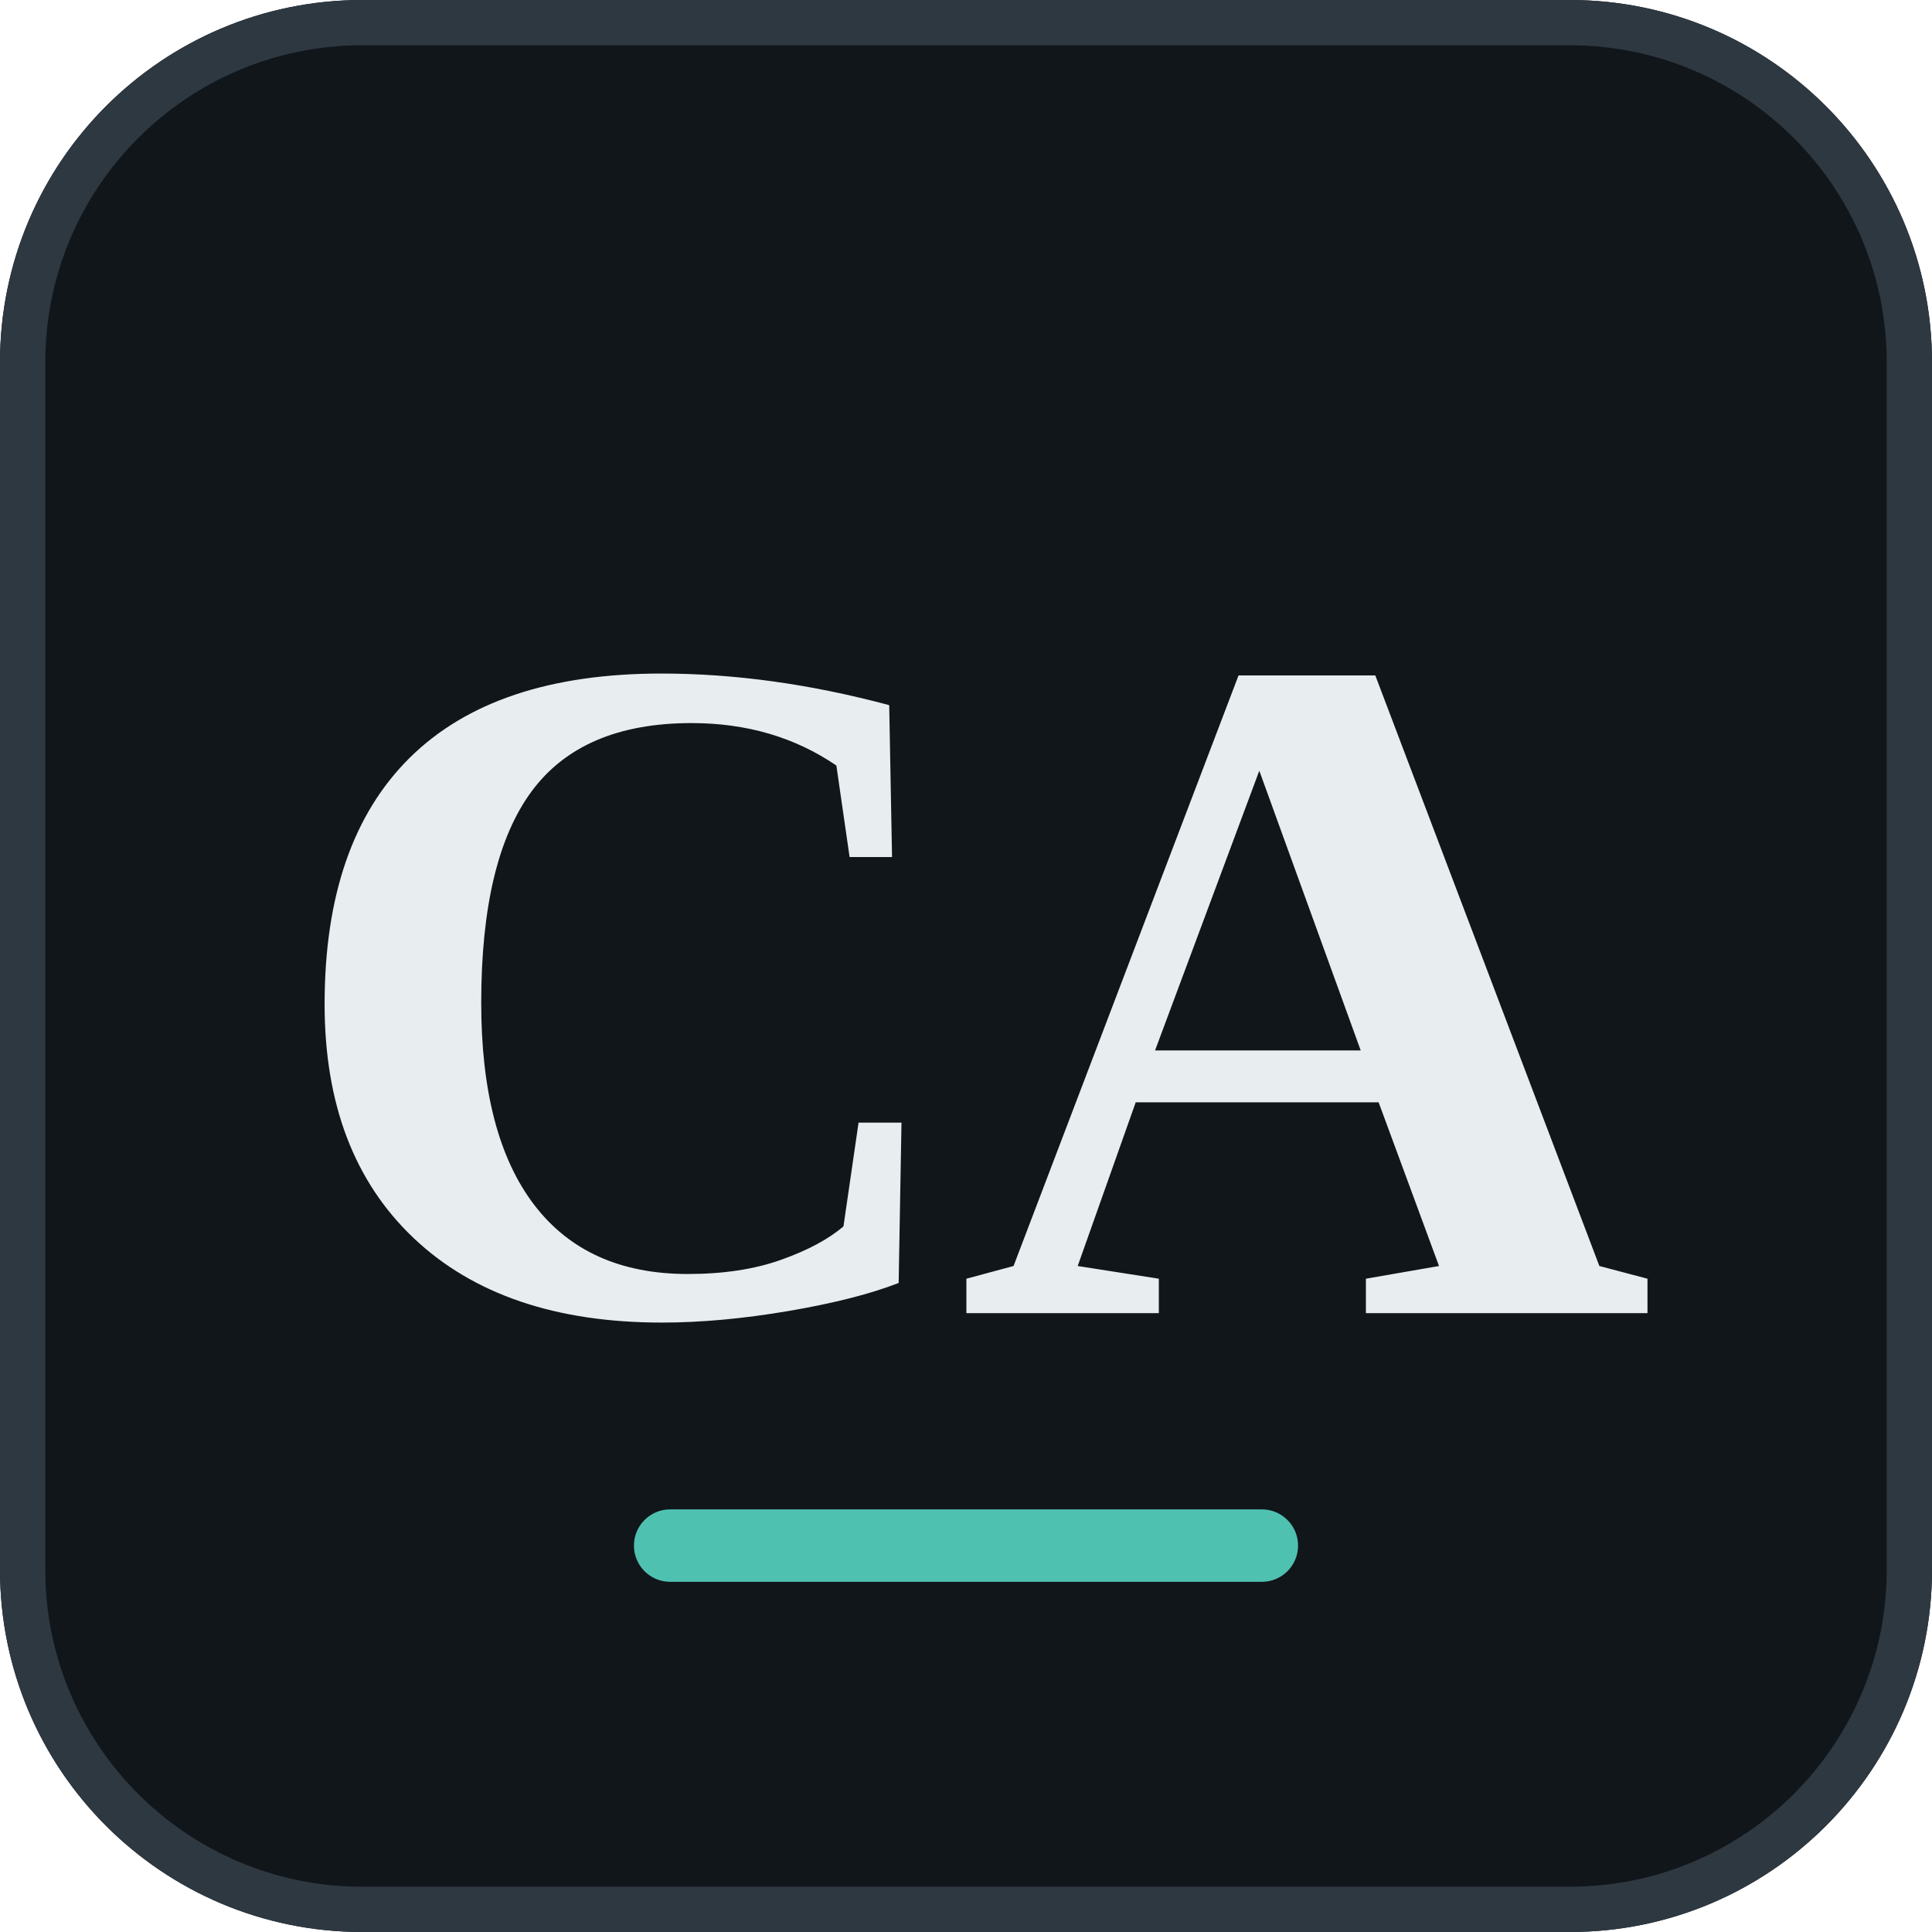
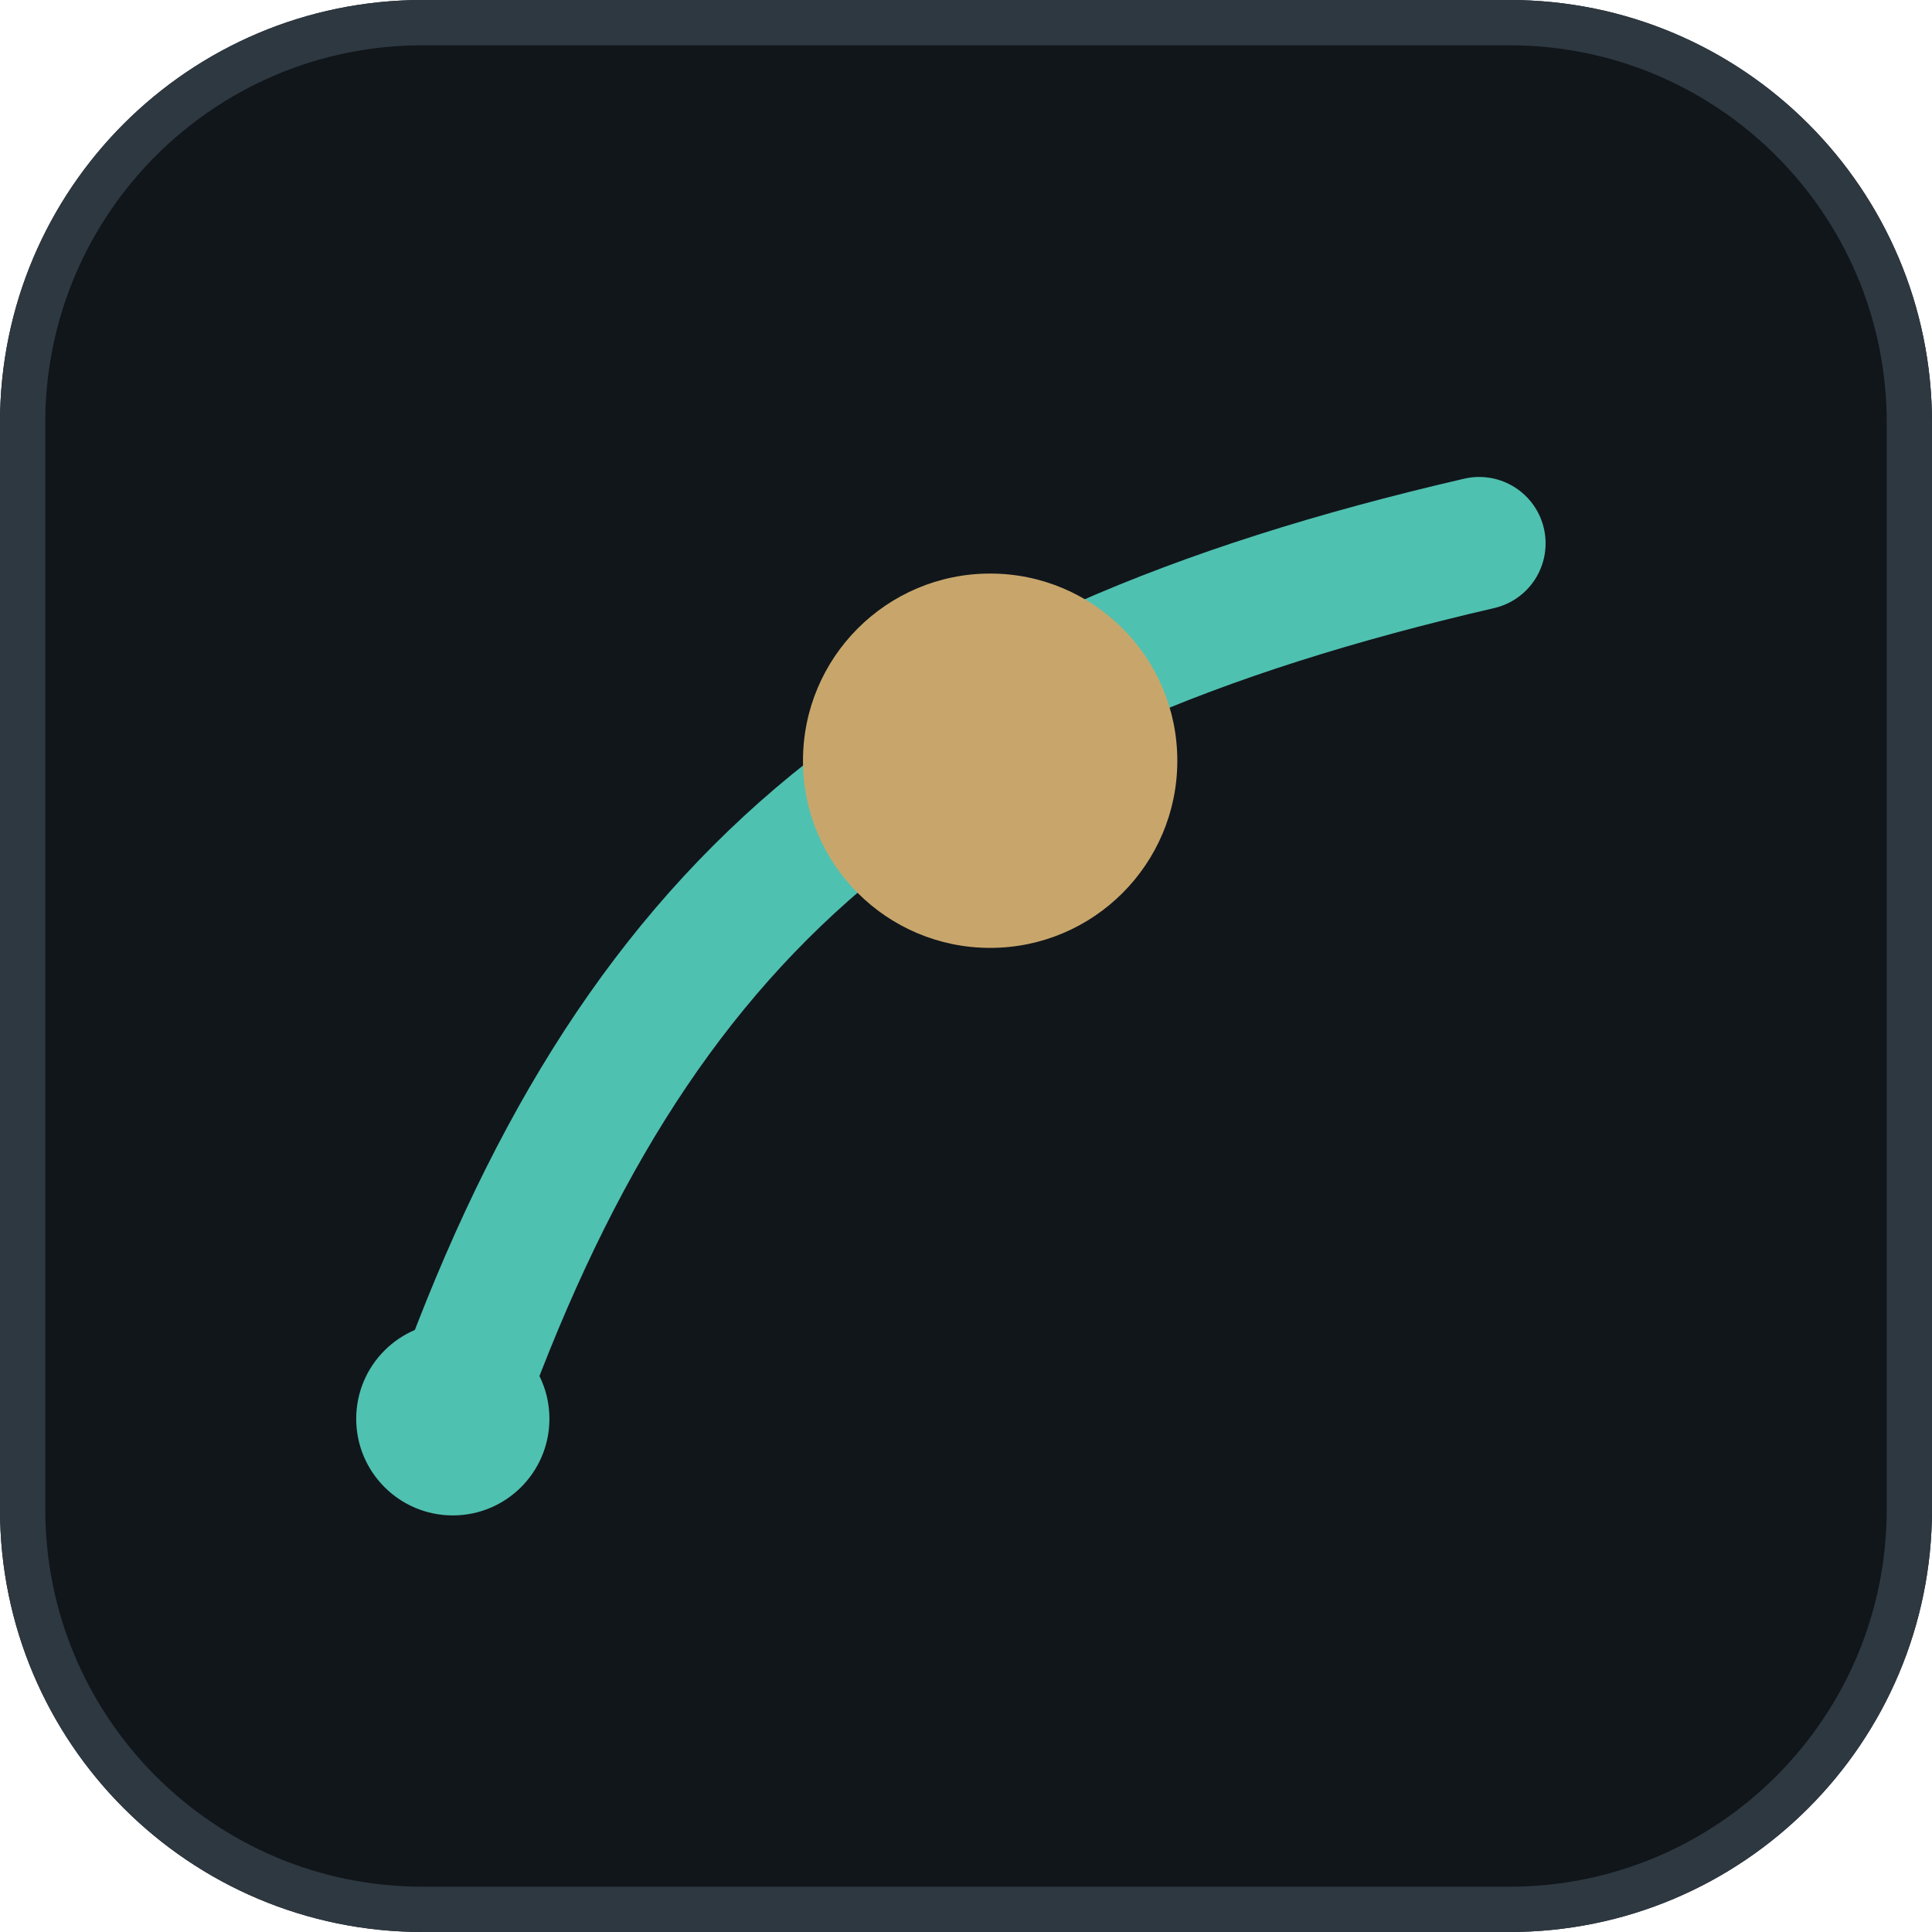
<svg xmlns="http://www.w3.org/2000/svg" viewBox="0 0 64 64">
-   <rect width="64" height="64" rx="12" fill="#11161B" />
-   <rect x=".75" y=".75" width="62.5" height="62.5" rx="11.25" fill="none" stroke="#2E3841" stroke-width="1.5" />
-   <path d="M21.925 43.812Q16.659 43.812 13.706 41.016Q10.753 38.219 10.753 33.266Q10.753 27.891 13.573 25.102Q16.394 22.312 21.909 22.312Q25.55 22.312 29.456 23.359L29.55 28.391H28.144L27.706 25.359Q25.644 23.953 22.909 23.953Q19.284 23.953 17.613 26.211Q15.941 28.469 15.941 33.219Q15.941 37.609 17.691 39.906Q19.441 42.203 22.784 42.203Q24.55 42.203 25.87 41.734Q27.191 41.266 27.941 40.625L28.441 37.188H29.863L29.769 42.5Q28.363 43.047 26.113 43.43Q23.863 43.812 21.925 43.812ZM38.388 42.359V43.5H32.013V42.359L33.575 41.938L41.028 22.375H45.559L52.981 41.938L54.575 42.359V43.5H45.247V42.359L47.669 41.938L45.669 36.516H37.622L35.7 41.938ZM41.716 25.531 38.263 34.797H45.075Z" fill="#E8EDEF" />
-   <rect x="21" y="50" width="22" height="2.4" rx="1.2" fill="#4FC1B0" />
+   <rect width="64" height="64" rx="14" fill="#11161B" />
+   <rect x=".75" y=".75" width="62.5" height="62.5" rx="13.25" fill="none" stroke="#2E3841" stroke-width="1.5" />
+   <path d="M15 47C21 30 30 22.4 49 18" fill="none" stroke="#4FC1B0" stroke-width="4.4" stroke-linecap="round" />
+   <circle cx="32.8" cy="25.2" r="6.2" fill="#C8A66B" />
+   <circle cx="15" cy="47" r="3.2" fill="#4FC1B0" />
</svg>
